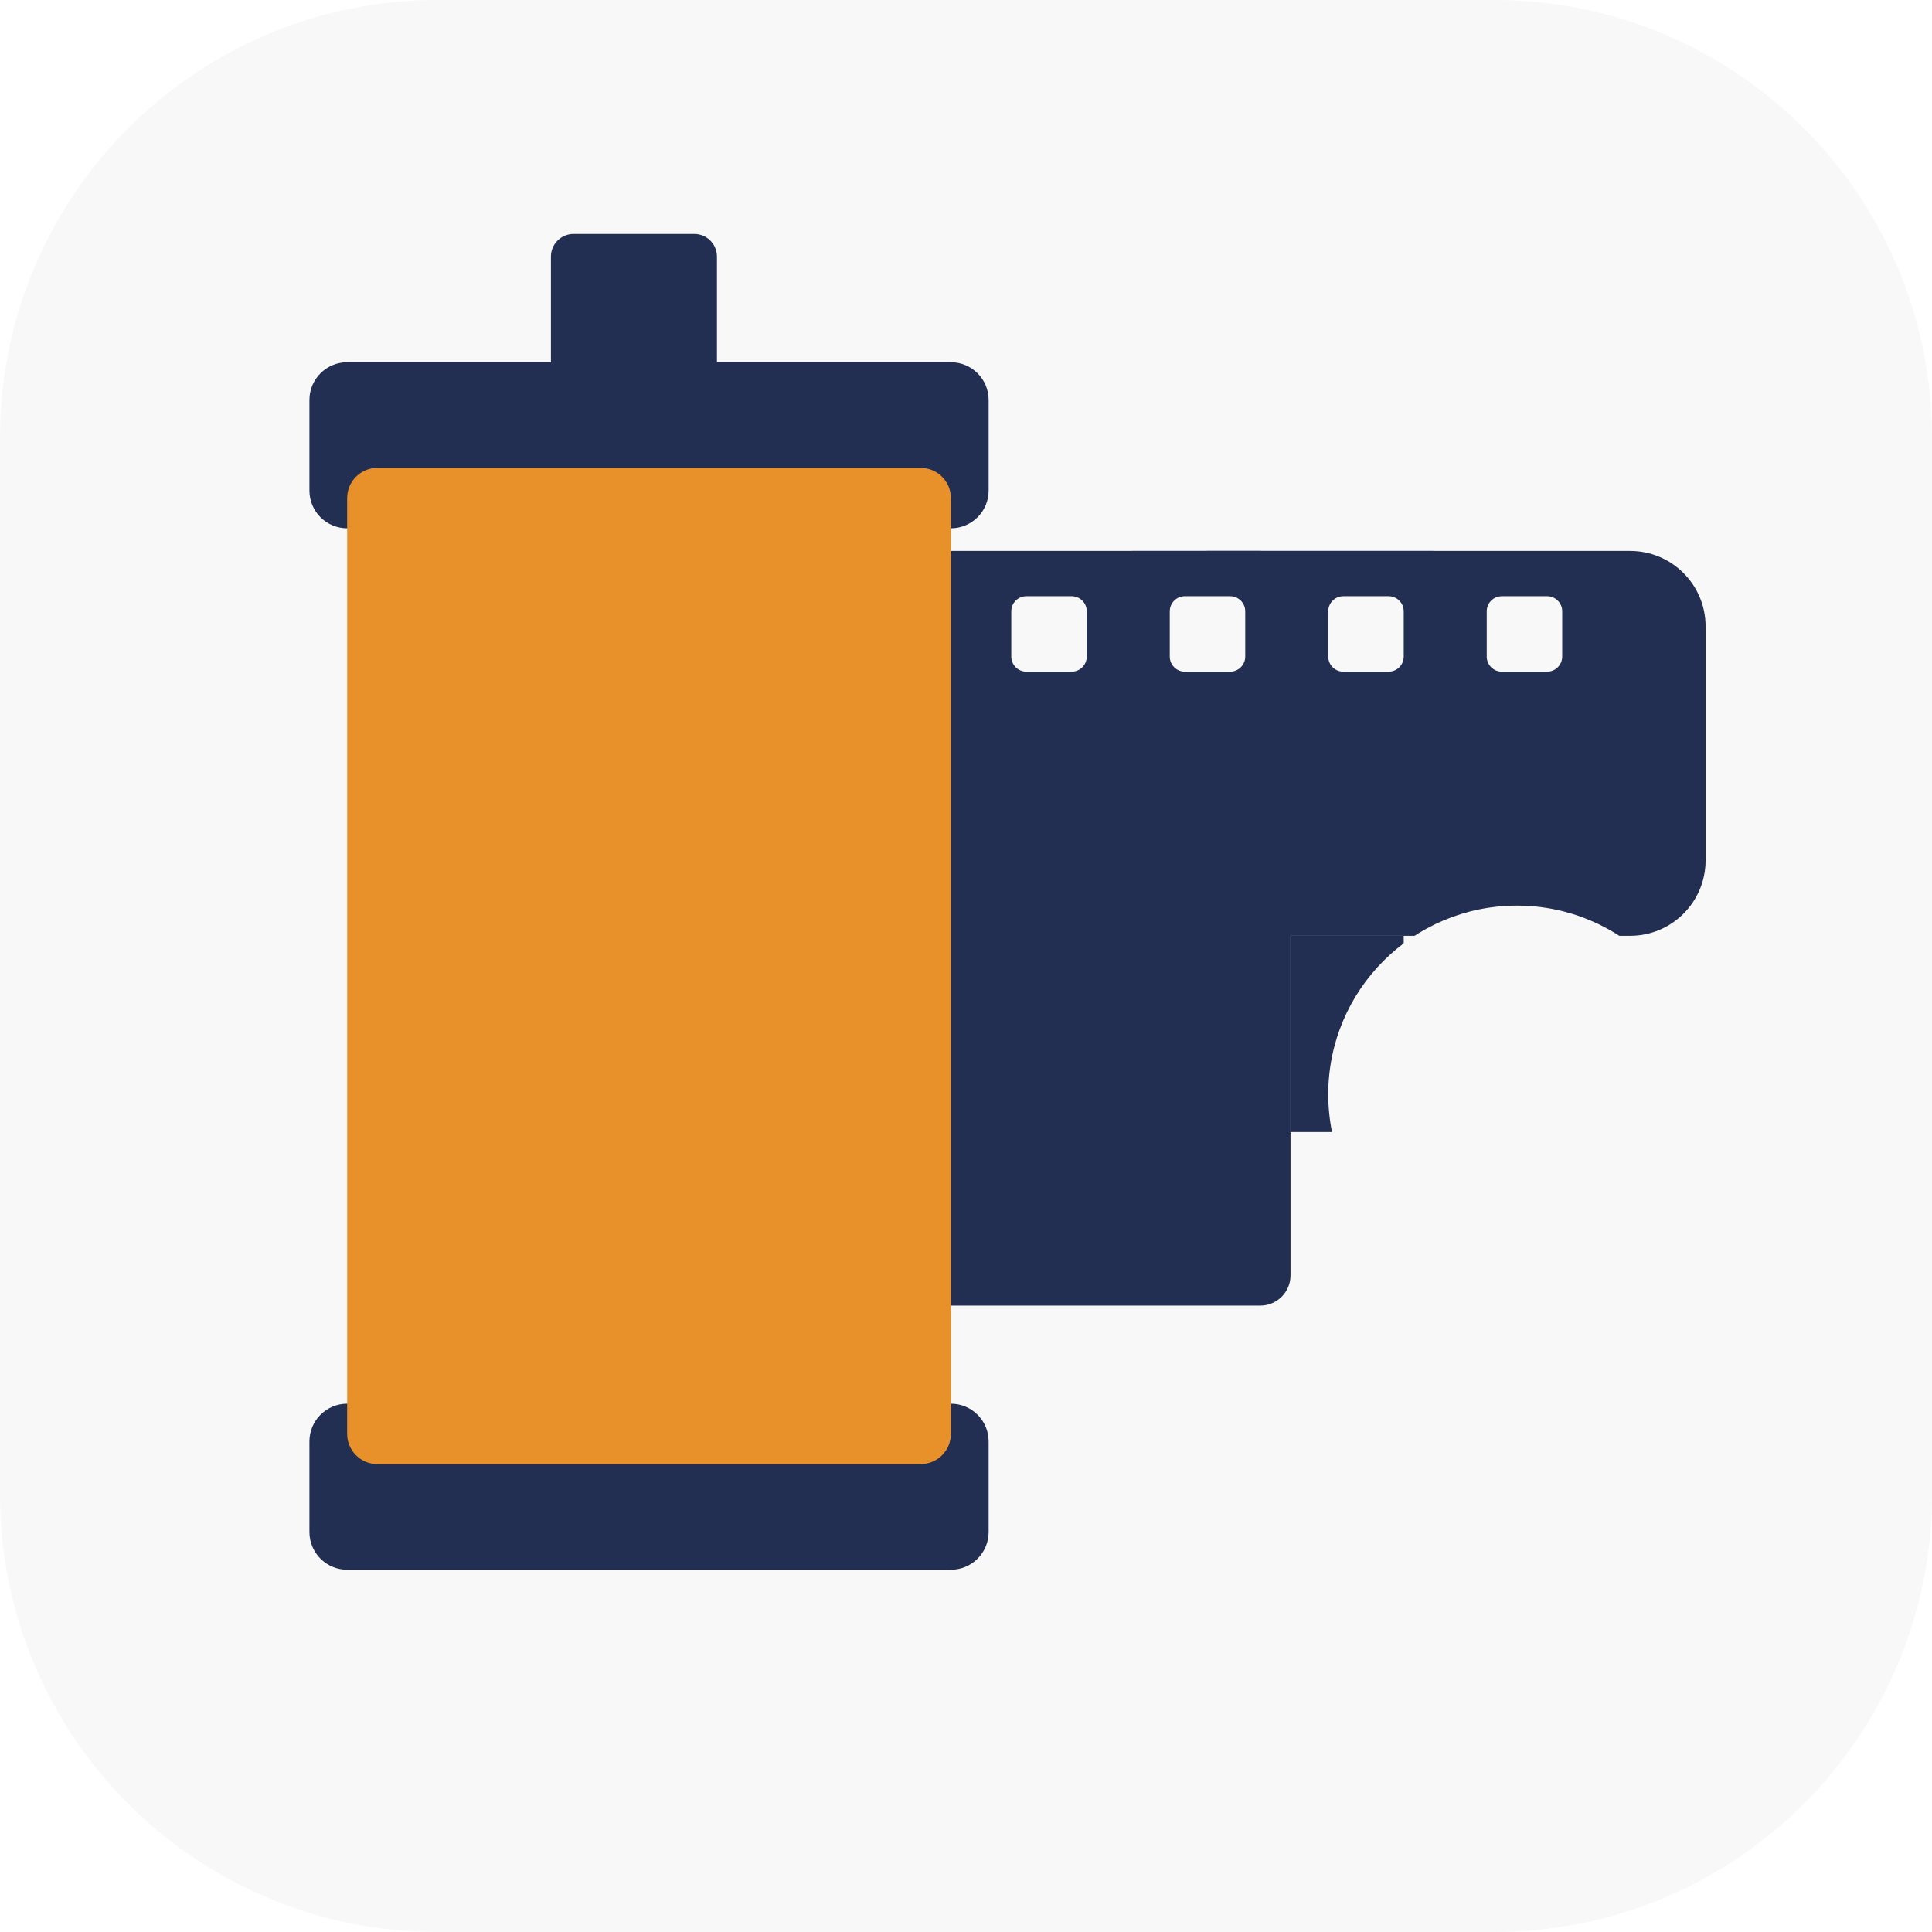
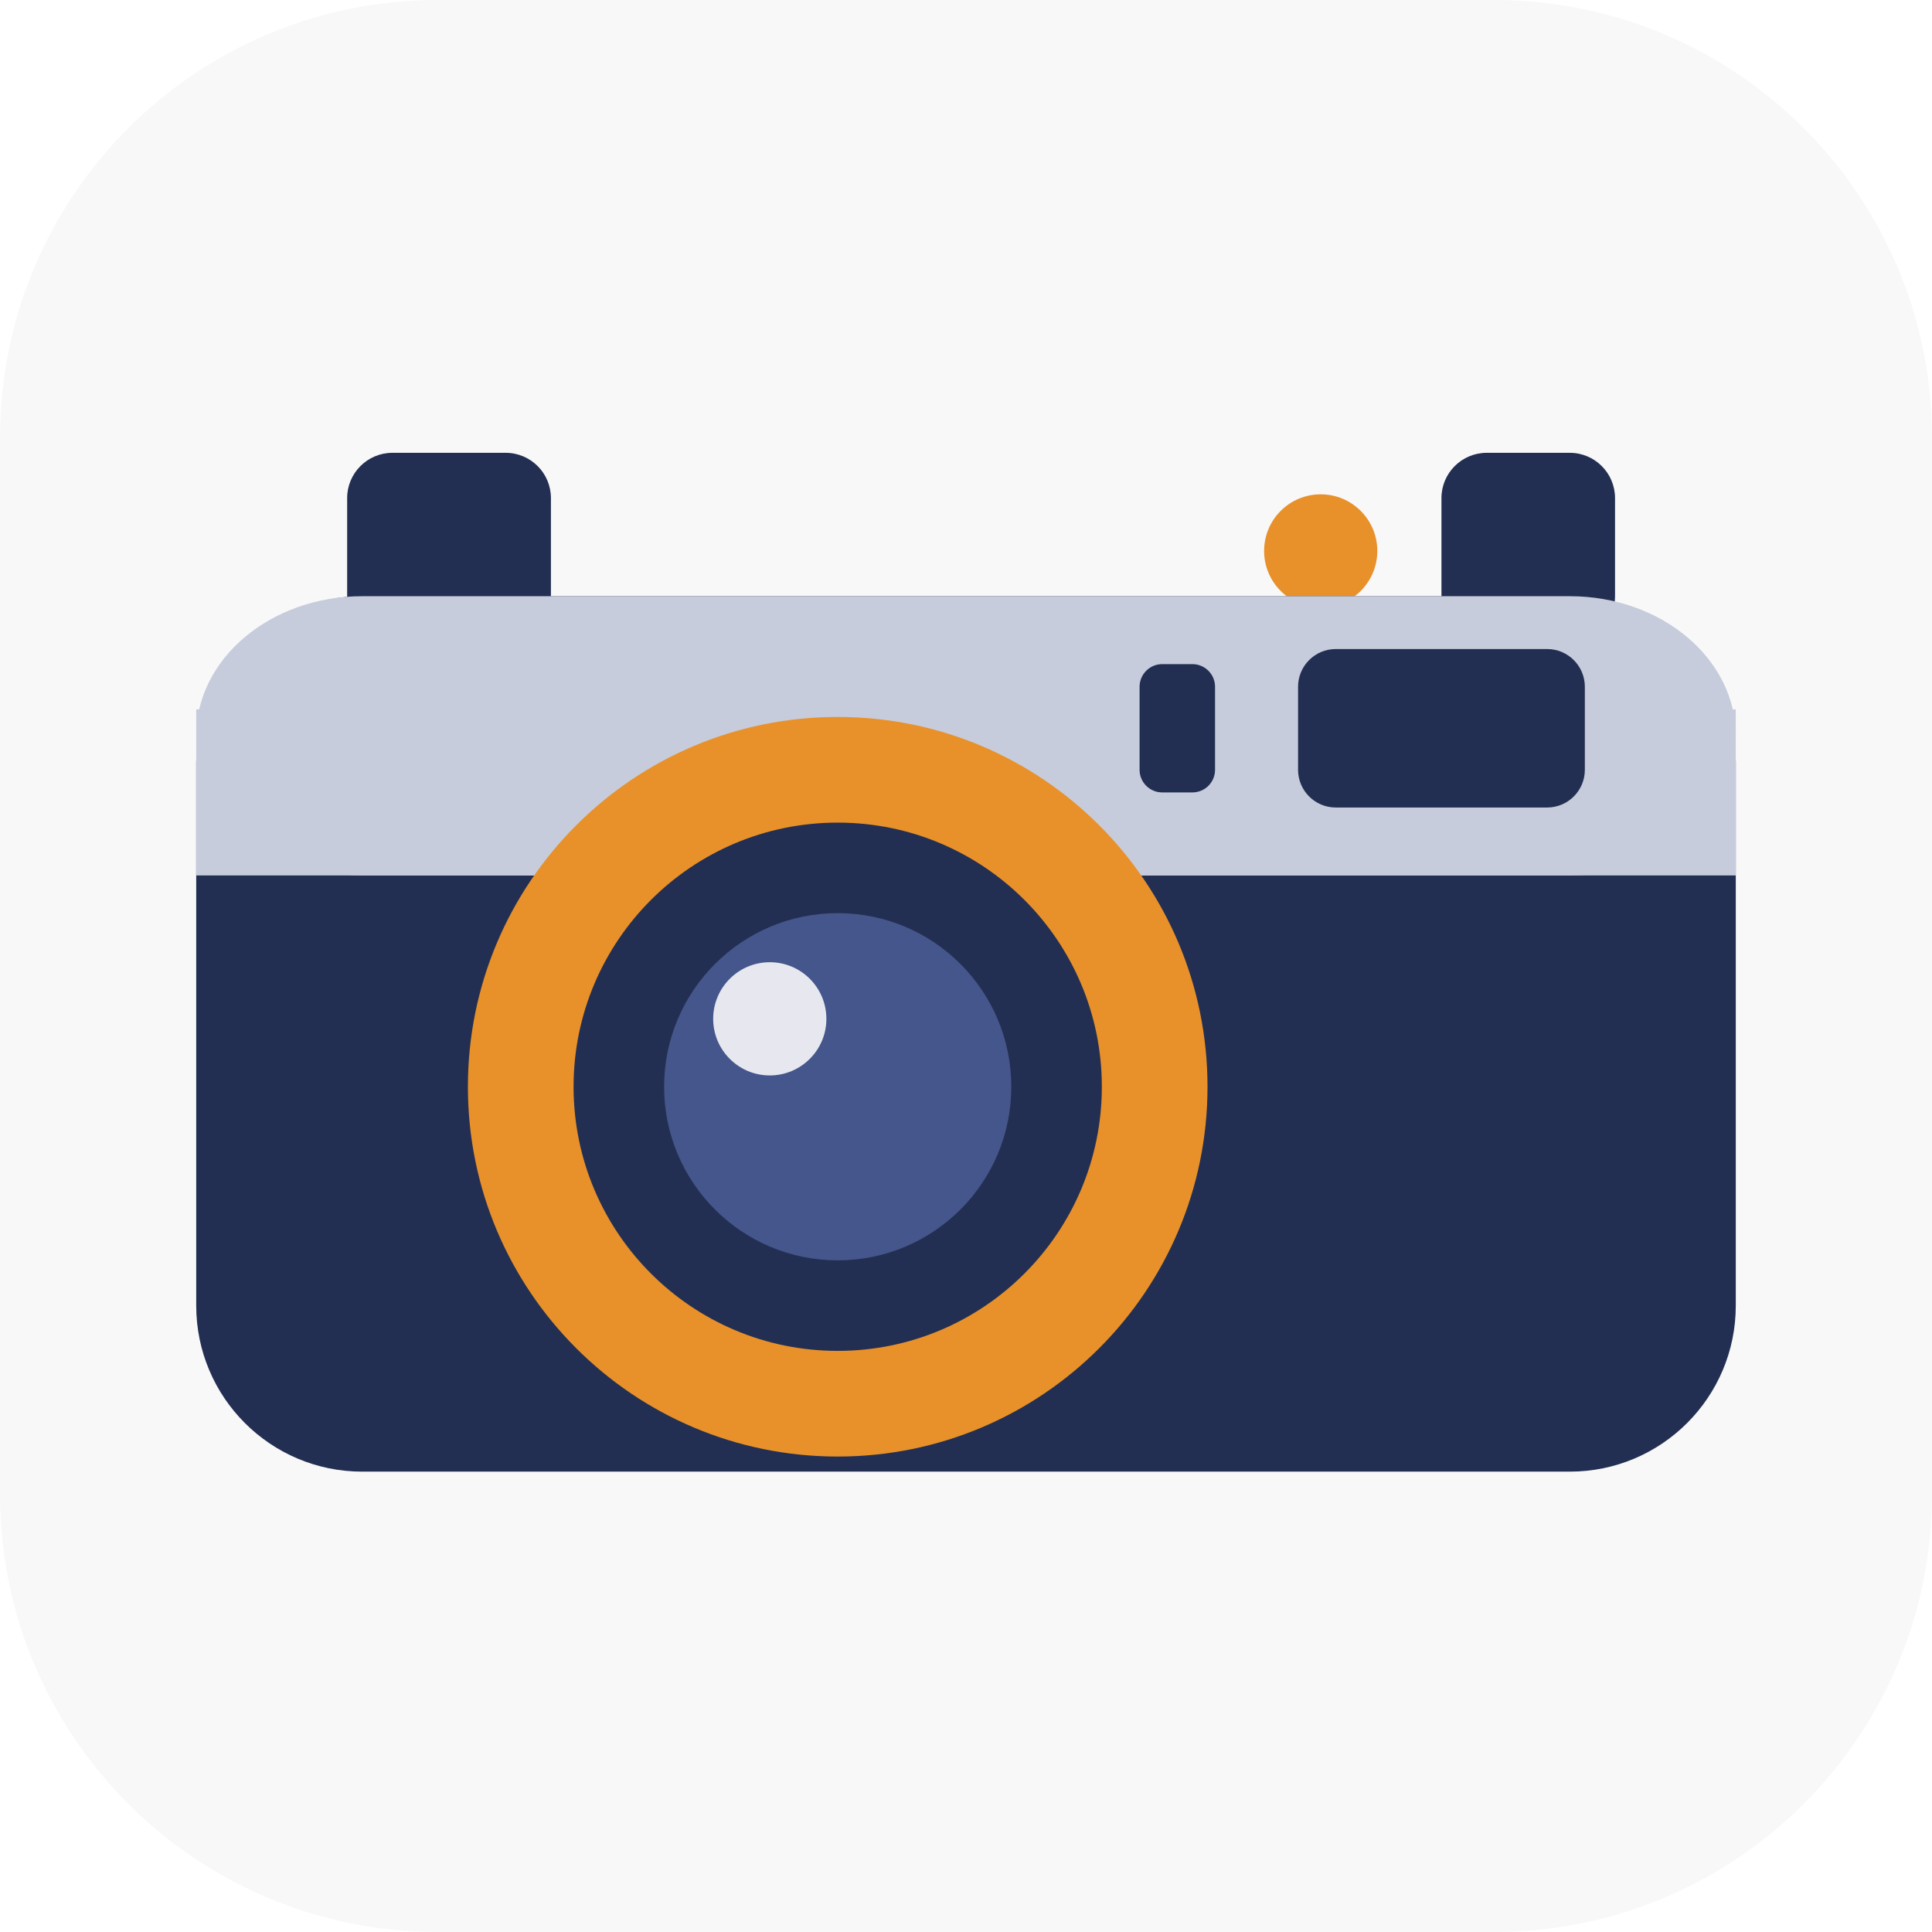
<svg xmlns="http://www.w3.org/2000/svg" viewBox="0 0 512 512">
-   <rect x="0" y="0" width="512" height="512" rx="116" fill="#f8f8f9" />
-   <rect x="240" y="146" width="102" height="200" rx="8" fill="#232f52" />
-   <rect x="300" y="146" width="152" height="102" rx="20" fill="#232f52" />
-   <rect x="300" y="146" width="80" height="64" fill="#232f52" />
-   <rect x="342" y="248" width="30" height="52" fill="#232f52" />
-   <circle cx="402" cy="290" r="50" fill="#f8f8f9" />
-   <g fill="#f8f8f9">
-     <rect x="268" y="158" width="20" height="20" rx="4" />
-     <rect x="310" y="158" width="20" height="20" rx="4" />
-     <rect x="352" y="158" width="20" height="20" rx="4" />
-     <rect x="394" y="158" width="20" height="20" rx="4" />
-   </g>
-   <rect x="146" y="62" width="44" height="46" rx="6" fill="#232f52" />
-   <rect x="82" y="96" width="180" height="44" rx="10" fill="#232f52" />
-   <rect x="82" y="372" width="180" height="44" rx="10" fill="#232f52" />
-   <rect x="92" y="124" width="160" height="264" rx="8" fill="#e8912a" />
+   <rect width="512" height="512" rx="116" fill="#f8f8f9" />
+   <rect x="92" y="120" width="54" height="50" rx="12" fill="#232f52" />
+   <rect x="382" y="120" width="46" height="50" rx="12" fill="#232f52" />
+   <circle cx="350" cy="146" r="15" fill="#e8912a" />
+   <rect x="52" y="158" width="408" height="232" rx="44" fill="#232f52" />
+   <rect x="52" y="158" width="408" height="74" rx="44" fill="#c6ccdb" />
+   <rect x="52" y="188" width="408" height="44" fill="#c6ccdb" />
+   <rect x="302" y="176" width="20" height="34" rx="6" fill="#232f52" />
+   <rect x="344" y="172" width="76" height="42" rx="10" fill="#232f52" />
+   <circle cx="222" cy="288" r="98" fill="#e8912a" />
+   <circle cx="222" cy="288" r="70" fill="#232f52" />
+   <circle cx="222" cy="288" r="46" fill="#45568c" />
+   <circle cx="204" cy="270" r="15" fill="#f8f8f9" opacity="0.9" />
</svg>
